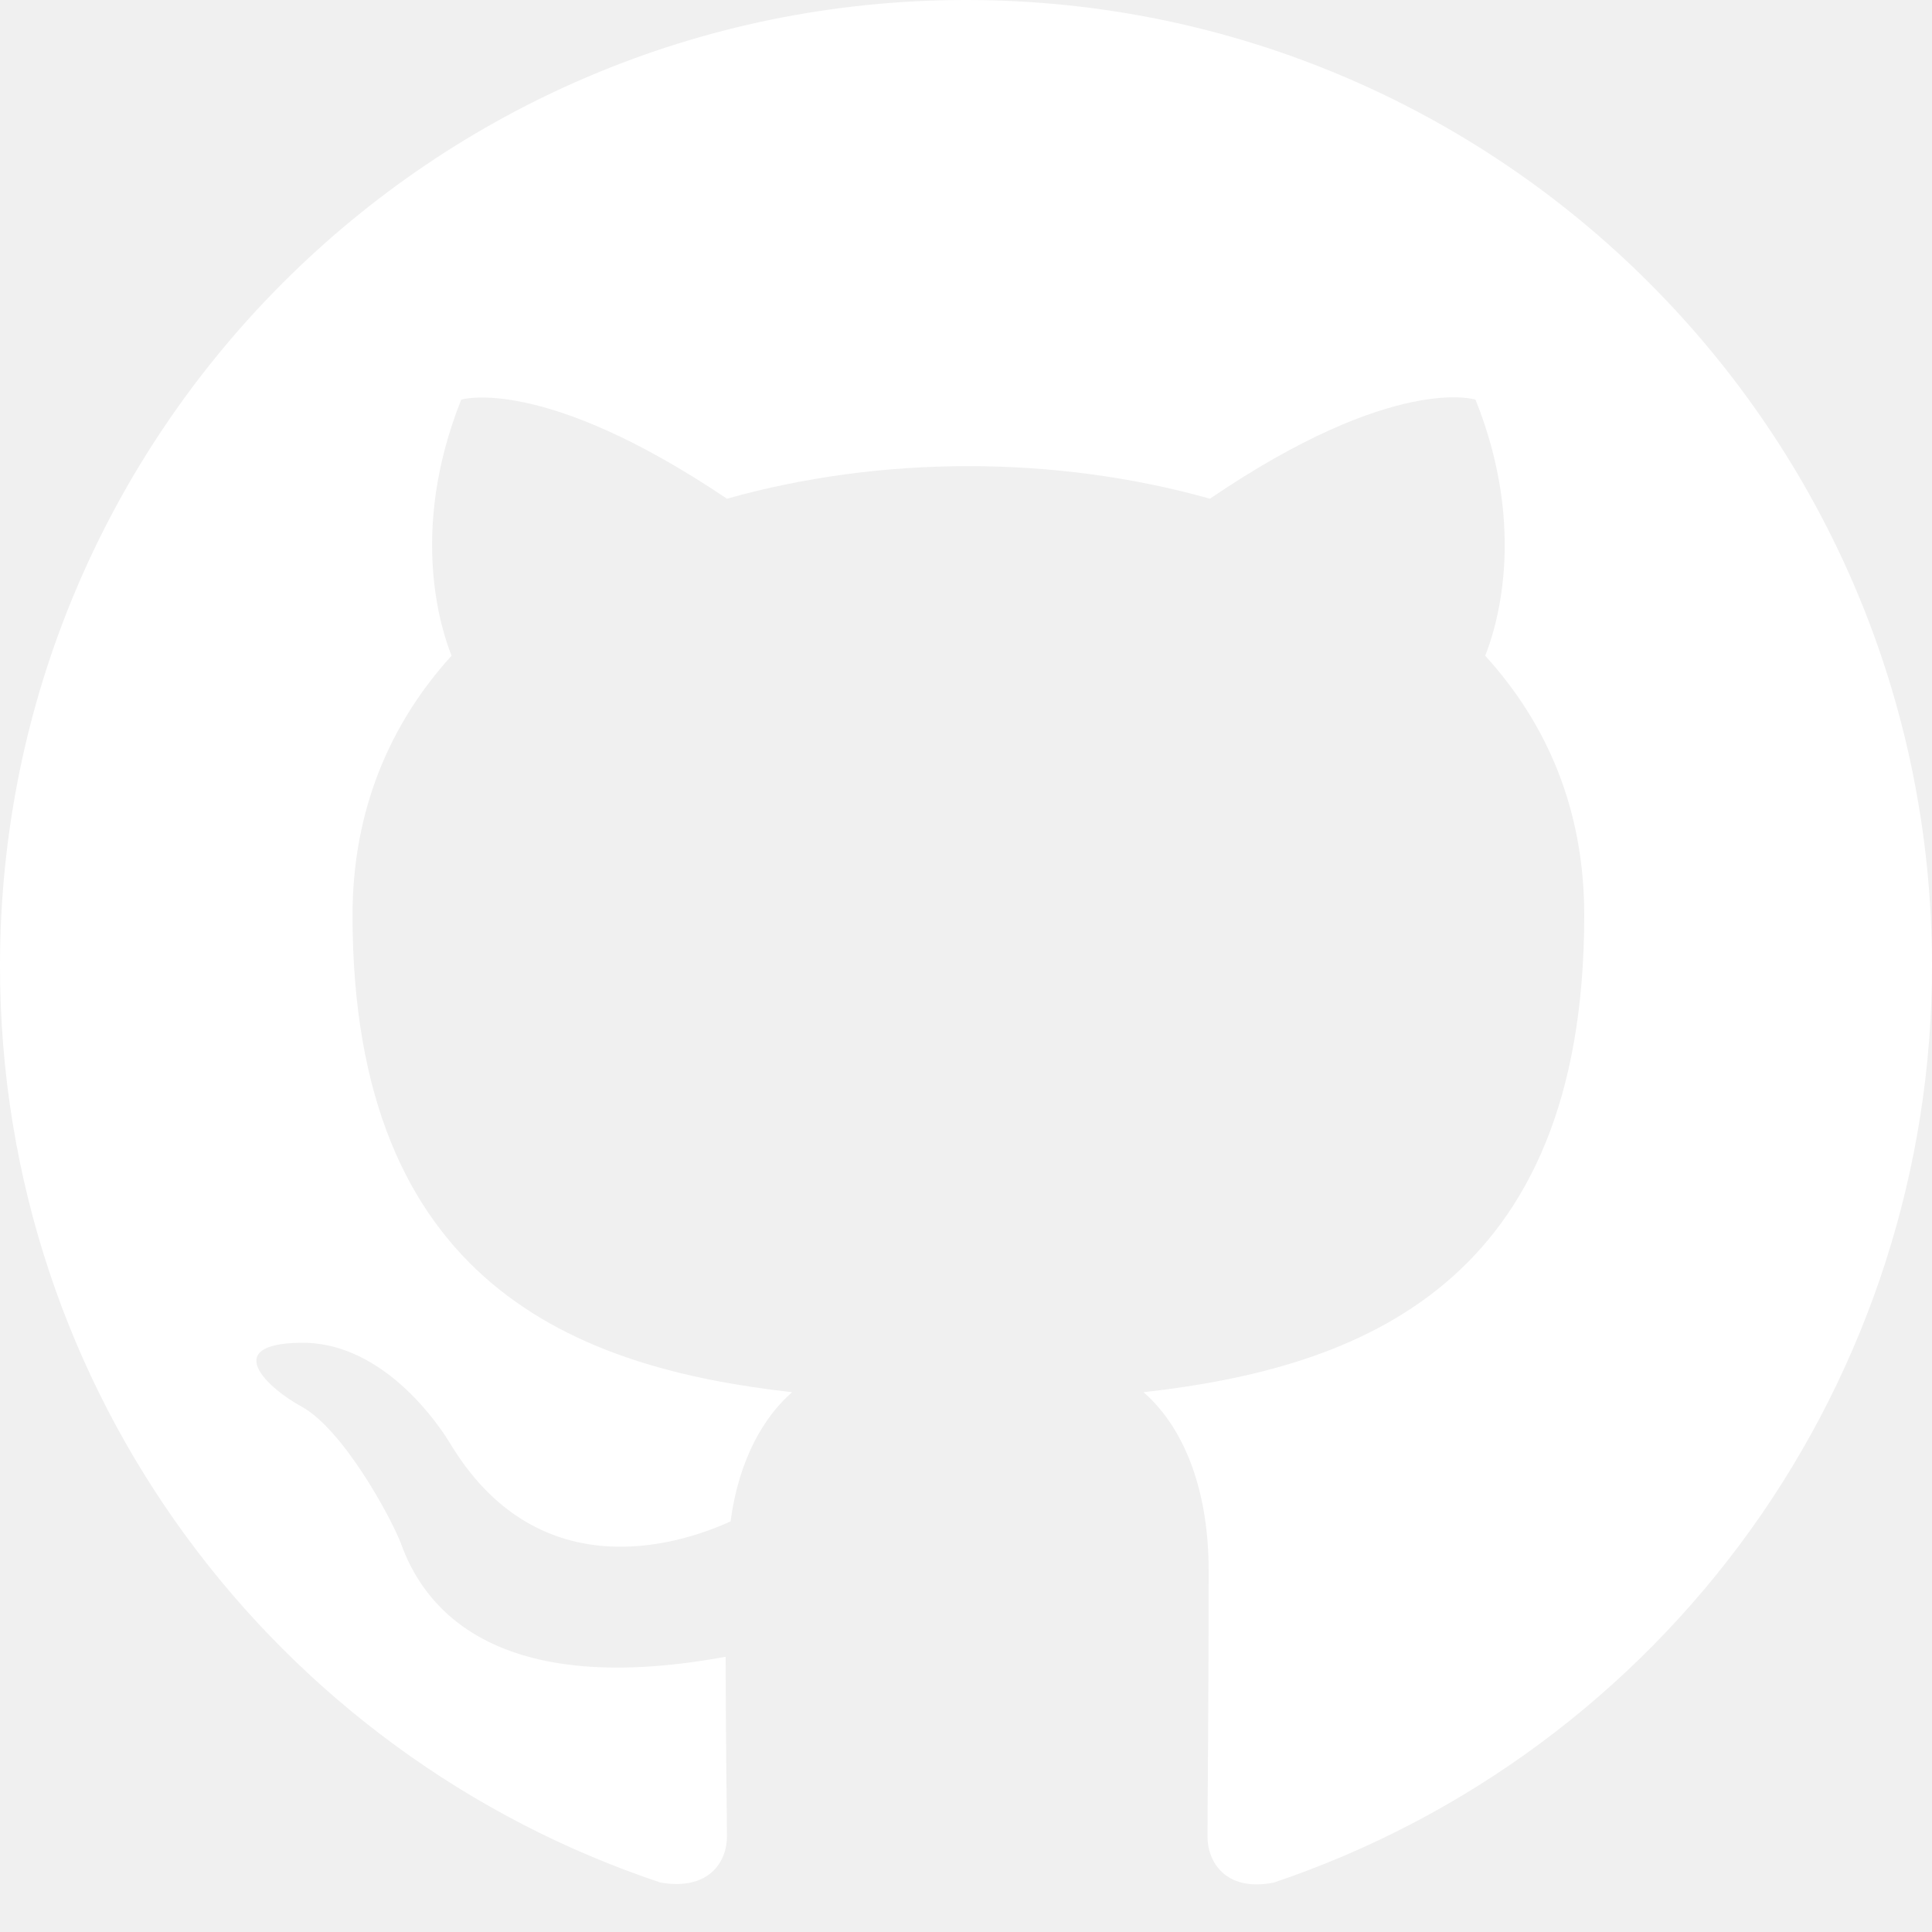
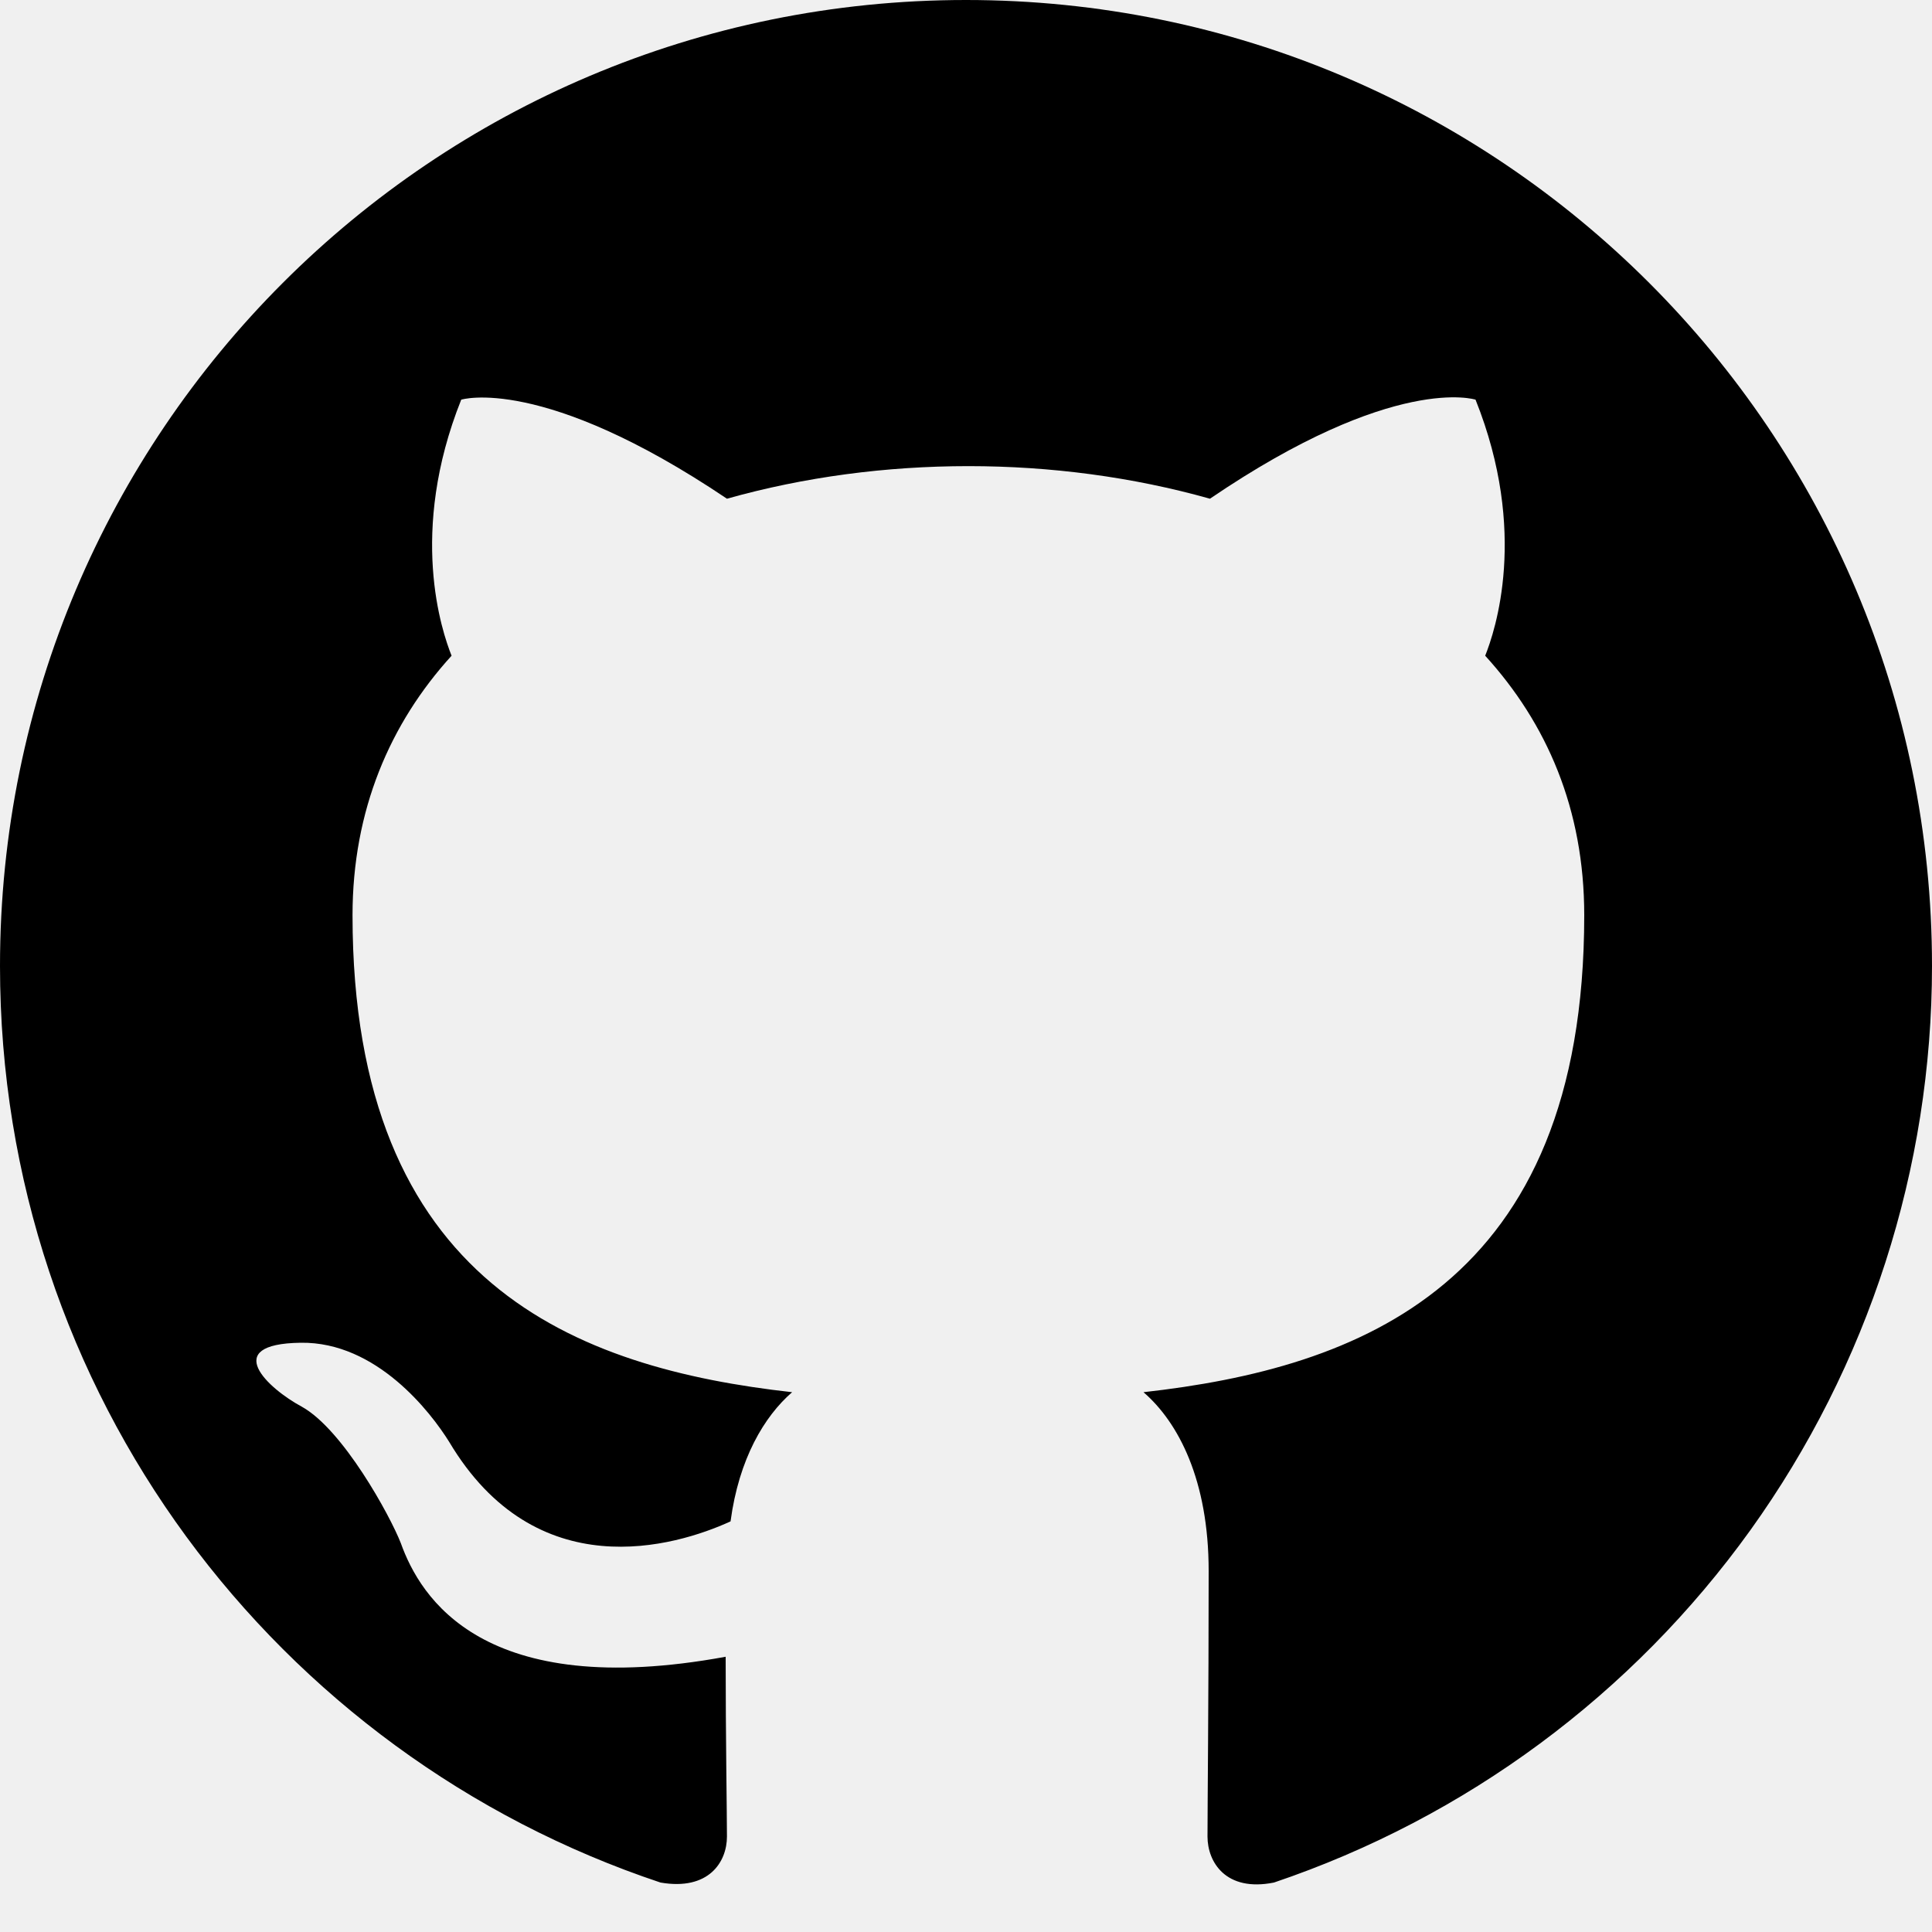
<svg xmlns="http://www.w3.org/2000/svg" width="15" height="15" viewBox="0 0 15 15" fill="none">
-   <path fill-rule="evenodd" clip-rule="evenodd" d="M7.5 0C3.356 0 0 3.356 0 7.5C0 10.819 2.147 13.622 5.128 14.616C5.503 14.681 5.644 14.456 5.644 14.259C5.644 14.081 5.634 13.491 5.634 12.863C3.75 13.209 3.263 12.403 3.112 11.981C3.028 11.766 2.663 11.1 2.344 10.922C2.081 10.781 1.706 10.434 2.334 10.425C2.925 10.416 3.347 10.969 3.487 11.194C4.162 12.328 5.241 12.009 5.672 11.812C5.737 11.325 5.934 10.997 6.15 10.809C4.481 10.622 2.737 9.975 2.737 7.106C2.737 6.291 3.028 5.616 3.506 5.091C3.431 4.903 3.169 4.134 3.581 3.103C3.581 3.103 4.209 2.906 5.644 3.872C6.244 3.703 6.881 3.619 7.519 3.619C8.156 3.619 8.794 3.703 9.394 3.872C10.828 2.897 11.456 3.103 11.456 3.103C11.869 4.134 11.606 4.903 11.531 5.091C12.009 5.616 12.3 6.281 12.3 7.106C12.3 9.984 10.547 10.622 8.878 10.809C9.15 11.044 9.384 11.494 9.384 12.197C9.384 13.2 9.375 14.006 9.375 14.259C9.375 14.456 9.516 14.691 9.891 14.616C11.38 14.113 12.673 13.156 13.59 11.88C14.506 10.603 15 9.071 15 7.5C15 3.356 11.644 0 7.5 0Z" fill="white" />
+   <path fill-rule="evenodd" clip-rule="evenodd" d="M7.5 0C3.356 0 0 3.356 0 7.5C0 10.819 2.147 13.622 5.128 14.616C5.503 14.681 5.644 14.456 5.644 14.259C5.644 14.081 5.634 13.491 5.634 12.863C3.75 13.209 3.263 12.403 3.112 11.981C3.028 11.766 2.663 11.1 2.344 10.922C2.081 10.781 1.706 10.434 2.334 10.425C2.925 10.416 3.347 10.969 3.487 11.194C4.162 12.328 5.241 12.009 5.672 11.812C5.737 11.325 5.934 10.997 6.15 10.809C4.481 10.622 2.737 9.975 2.737 7.106C2.737 6.291 3.028 5.616 3.506 5.091C3.431 4.903 3.169 4.134 3.581 3.103C3.581 3.103 4.209 2.906 5.644 3.872C6.244 3.703 6.881 3.619 7.519 3.619C8.156 3.619 8.794 3.703 9.394 3.872C10.828 2.897 11.456 3.103 11.456 3.103C11.869 4.134 11.606 4.903 11.531 5.091C12.009 5.616 12.3 6.281 12.3 7.106C12.3 9.984 10.547 10.622 8.878 10.809C9.15 11.044 9.384 11.494 9.384 12.197C9.384 13.2 9.375 14.006 9.375 14.259C9.375 14.456 9.516 14.691 9.891 14.616C11.38 14.113 12.673 13.156 13.59 11.88C14.506 10.603 15 9.071 15 7.5C15 3.356 11.644 0 7.5 0Z" fill="currentColor" />
</svg>
